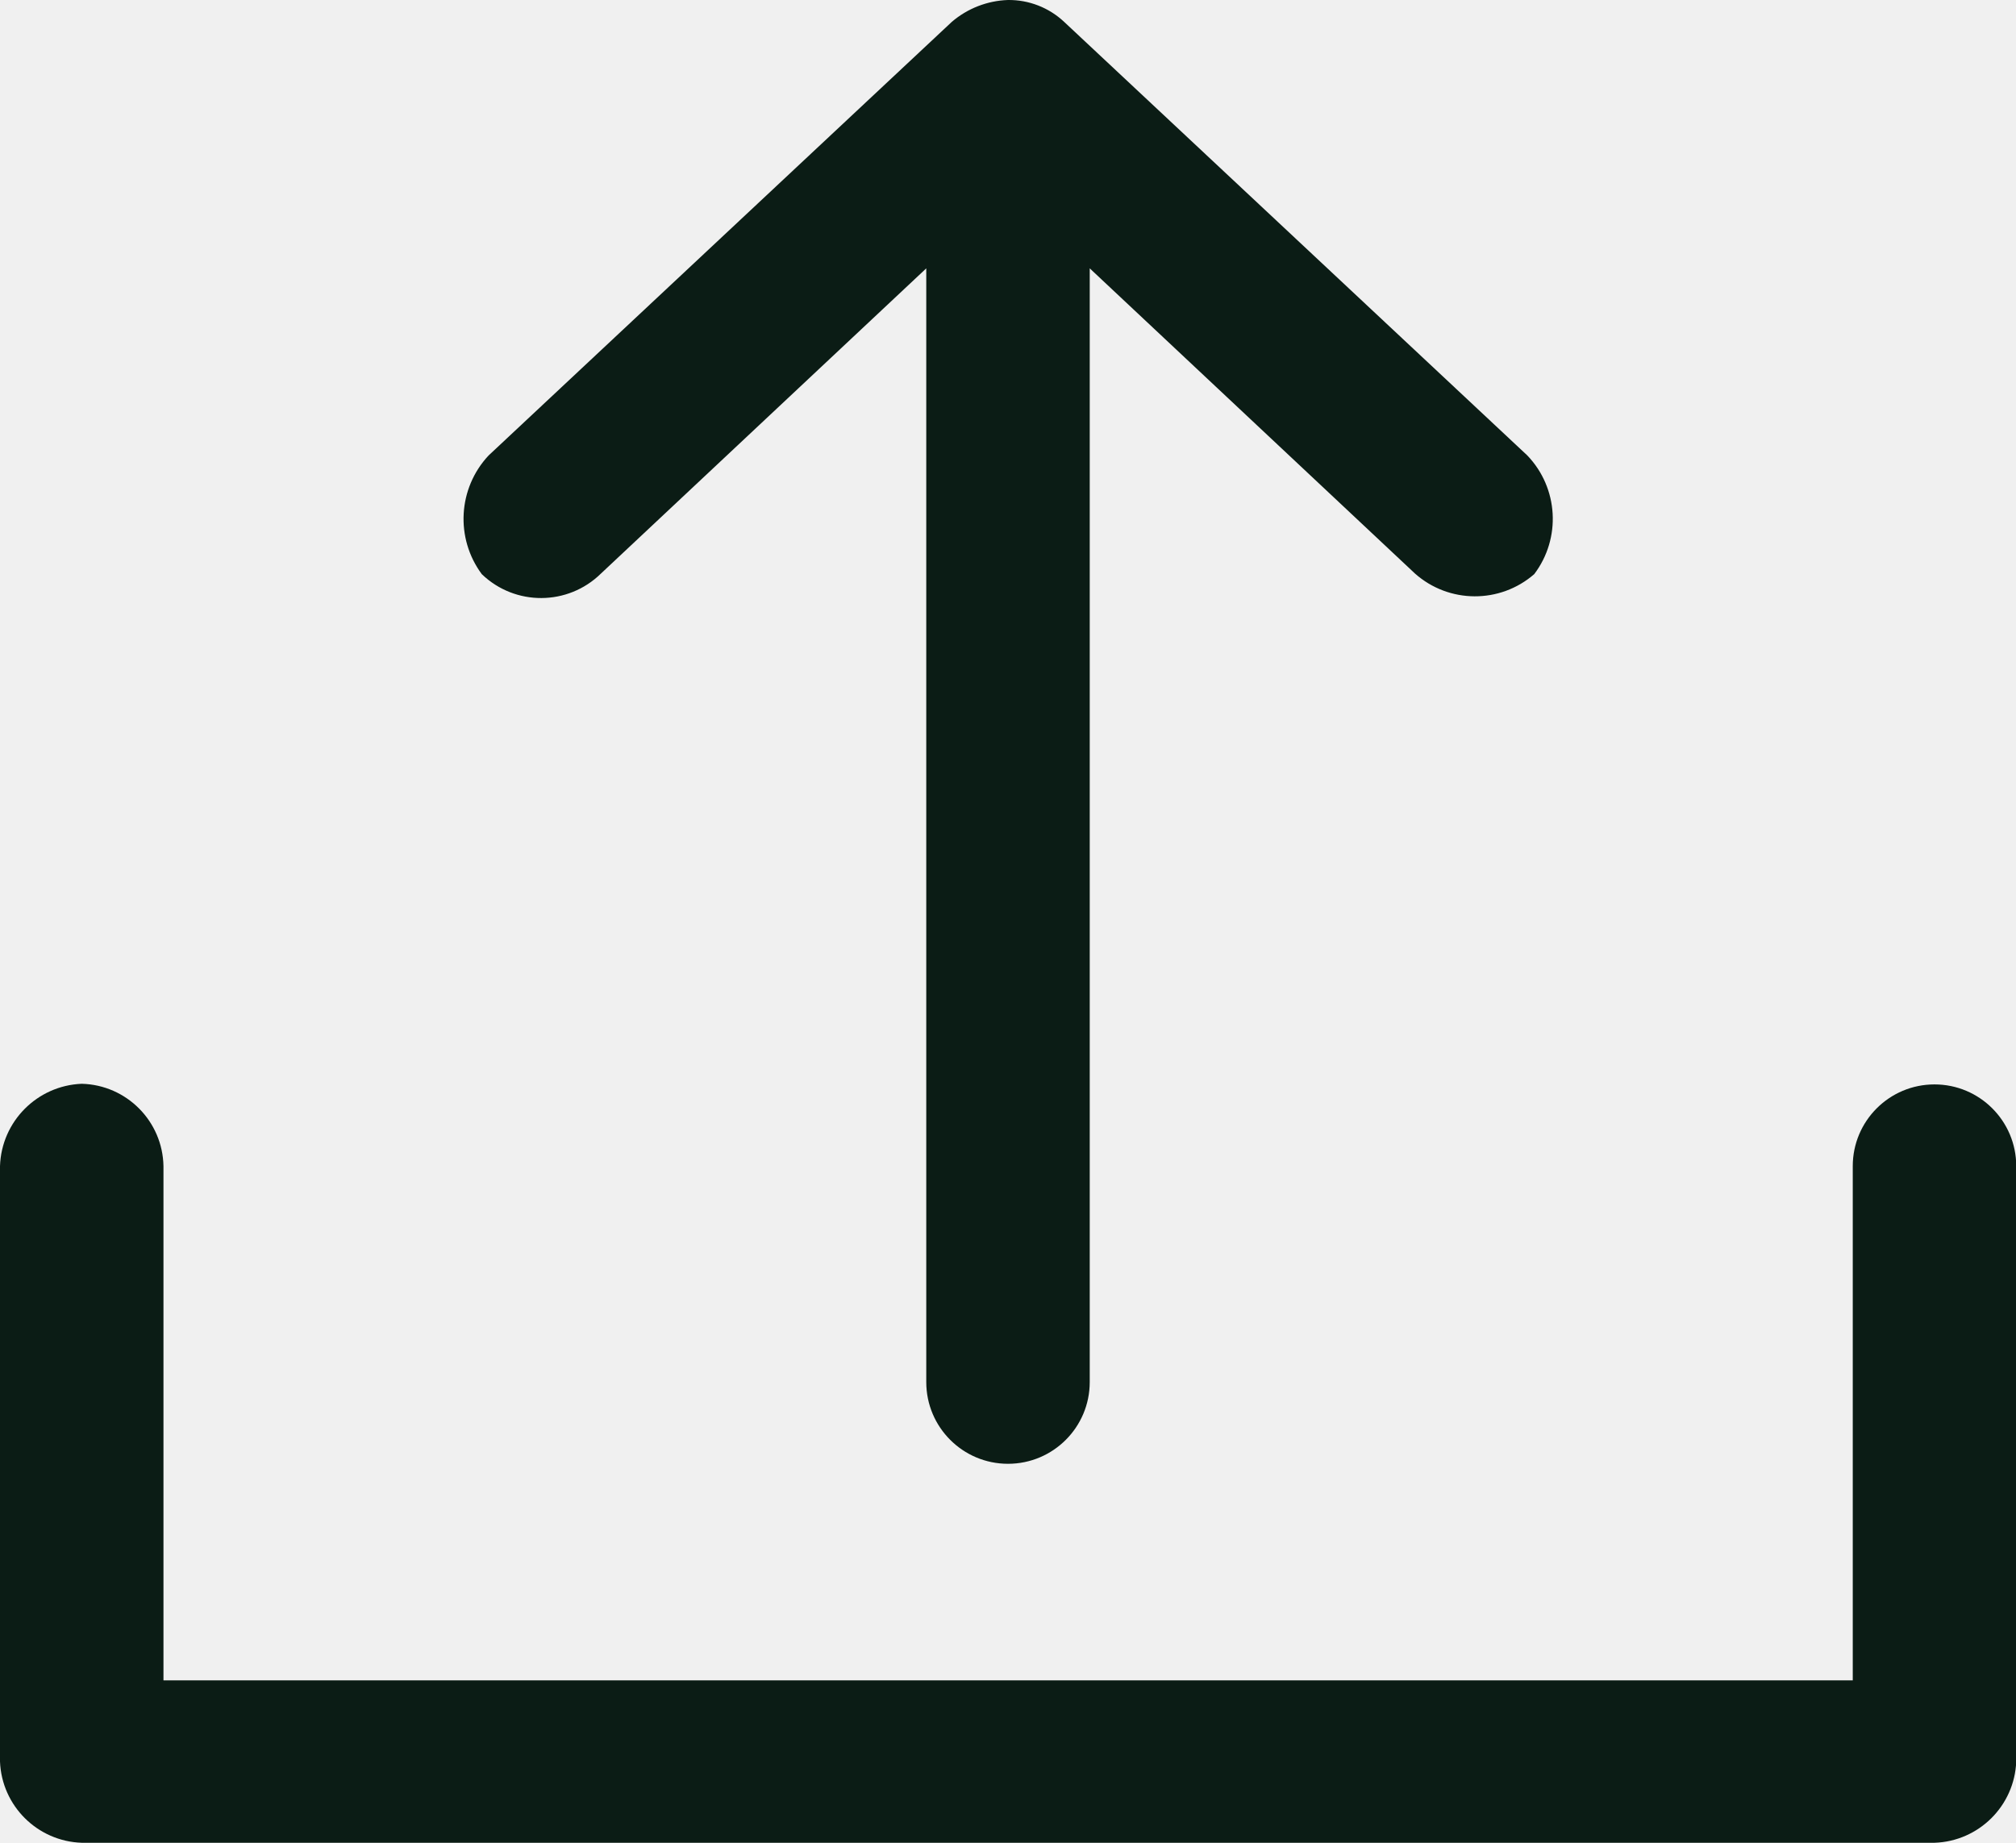
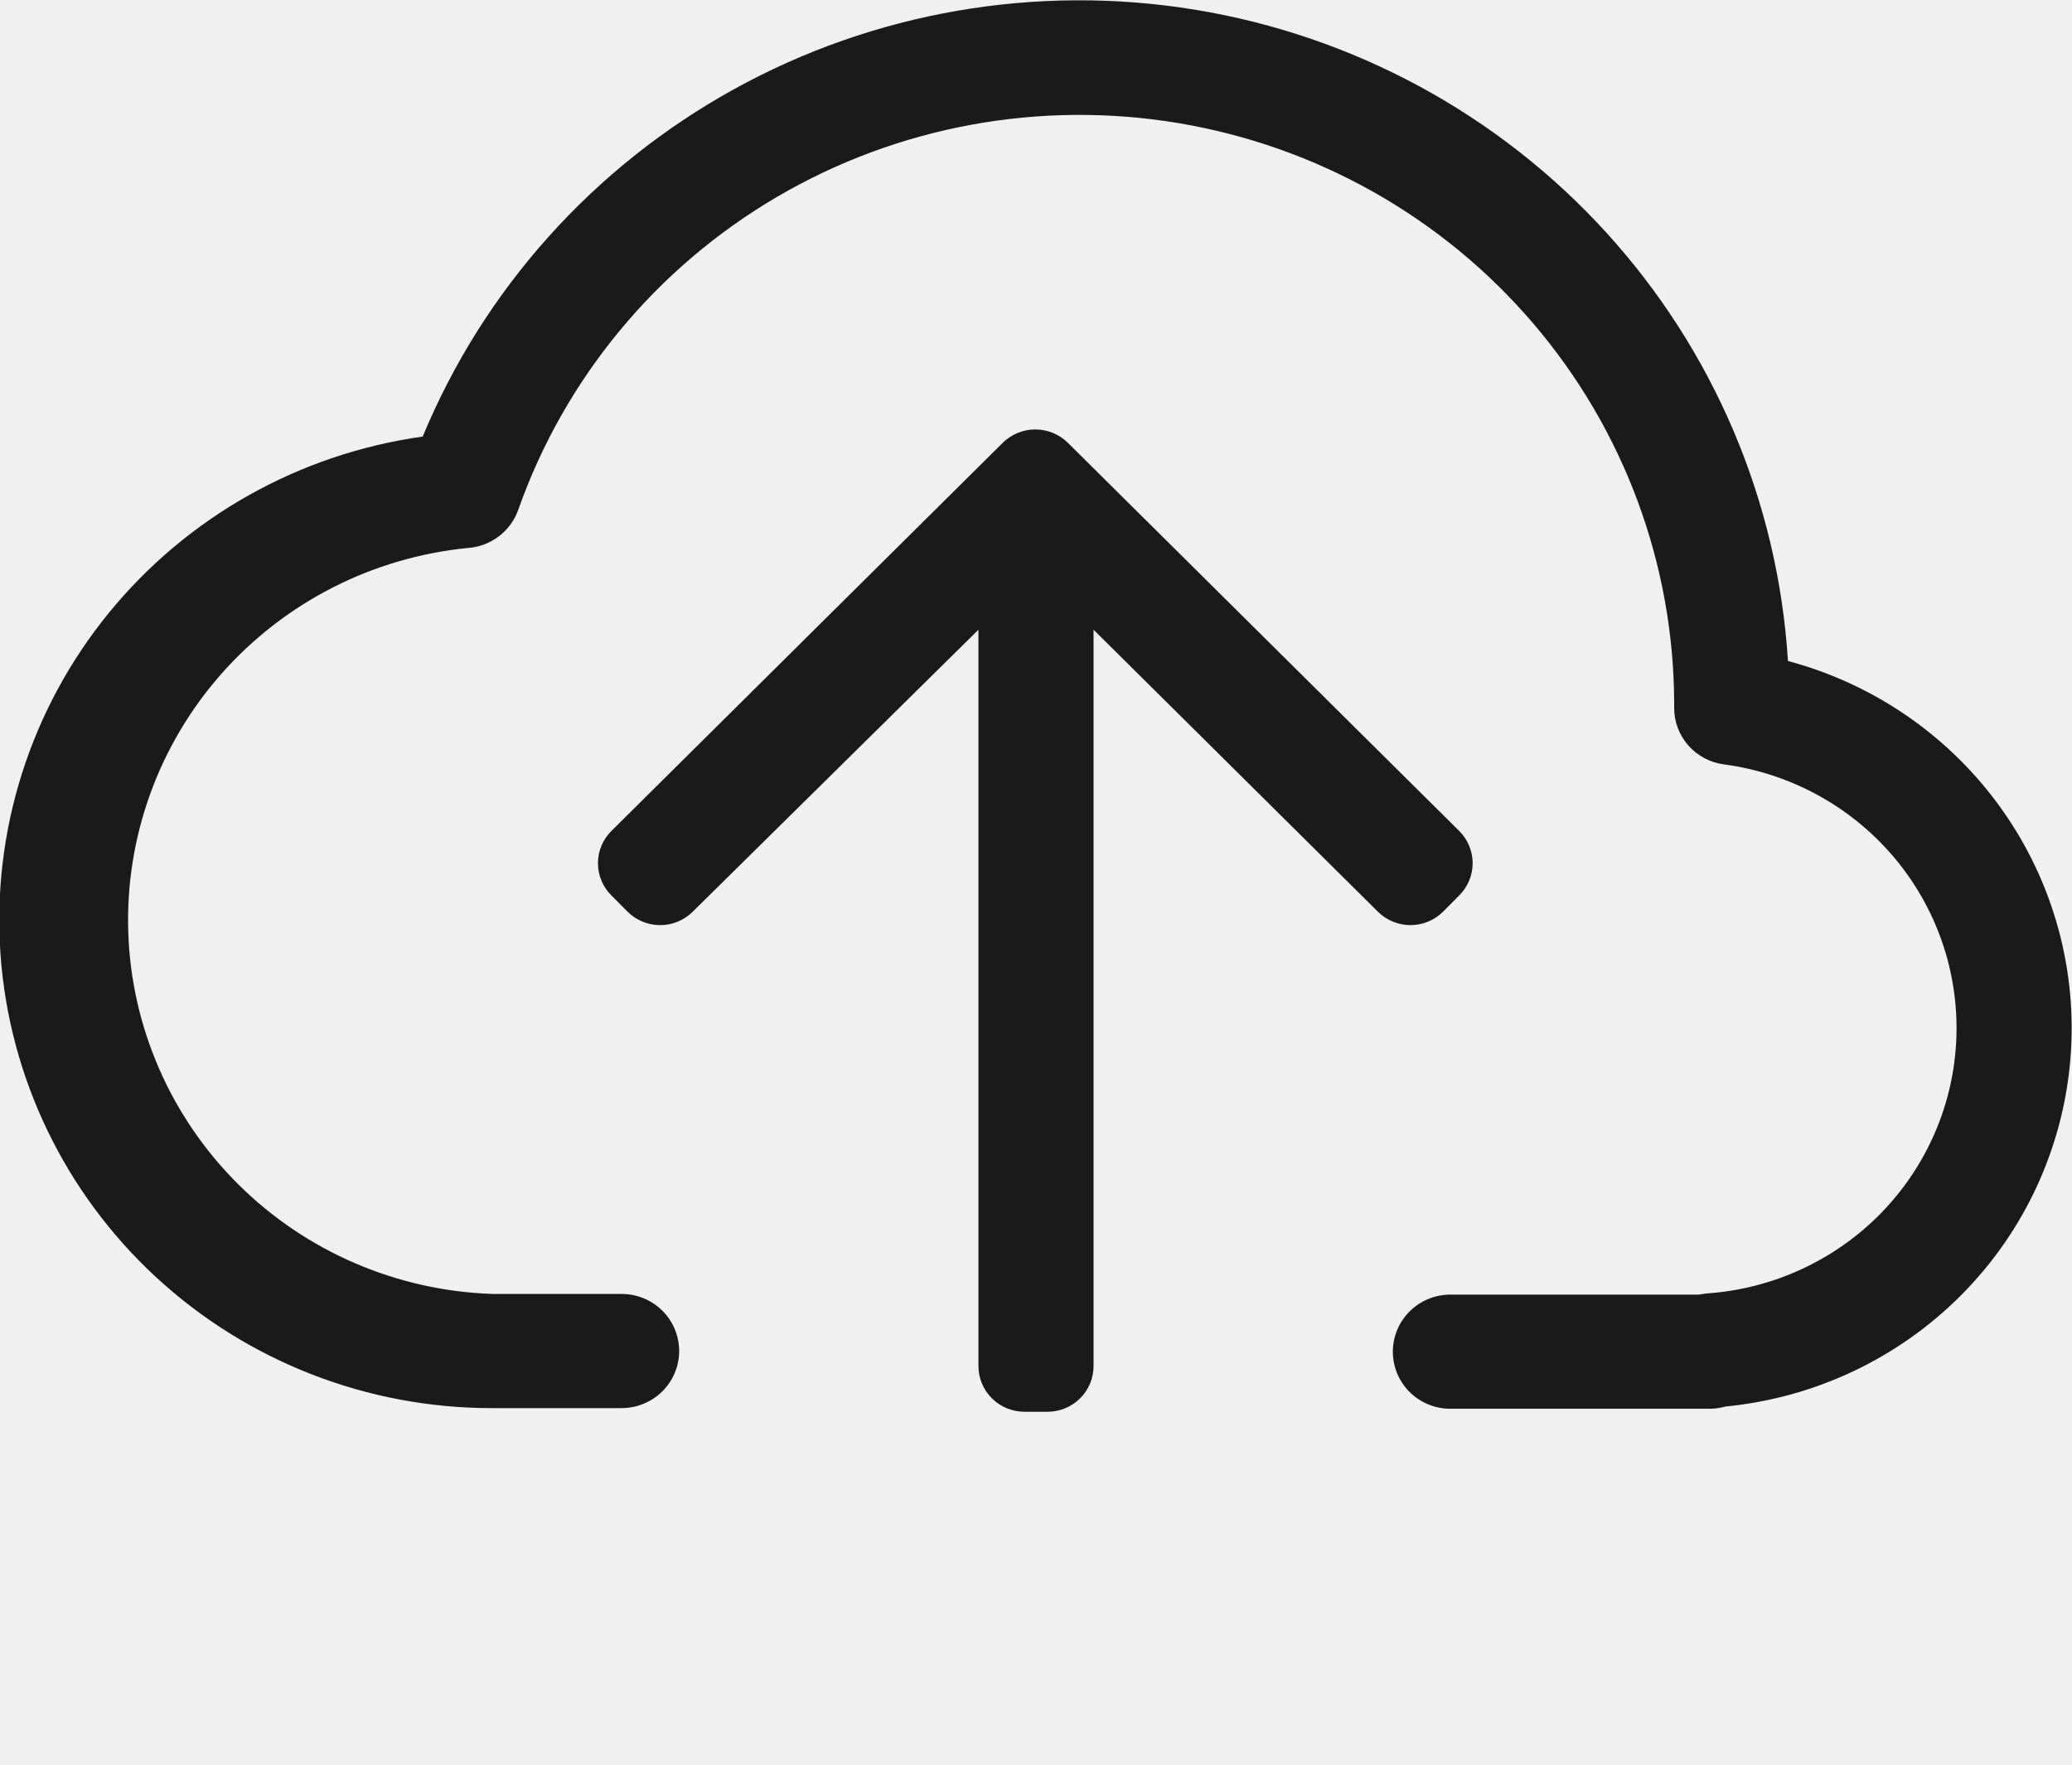
- <svg xmlns="http://www.w3.org/2000/svg" width="35" height="32" viewBox="0 0 35 32">
+ <svg xmlns="http://www.w3.org/2000/svg" width="54" height="46" viewBox="0 0 54 46" fill="none">
+   <g clip-path="url(#clip0)">
+     <path d="M37.608 23.765L38.028 23.343C38.14 23.232 38.228 23.101 38.288 22.957C38.349 22.812 38.38 22.657 38.38 22.501C38.38 22.344 38.349 22.189 38.288 22.045C38.228 21.9 38.14 21.769 38.028 21.659L27.828 11.54C27.603 11.319 27.299 11.194 26.982 11.194C26.665 11.194 26.361 11.319 26.136 11.54L15.936 21.659C15.824 21.769 15.736 21.9 15.675 22.045C15.615 22.189 15.584 22.344 15.584 22.501C15.584 22.657 15.615 22.812 15.675 22.957C15.736 23.101 15.824 23.232 15.936 23.343L16.356 23.765C16.467 23.876 16.6 23.964 16.745 24.024C16.891 24.084 17.047 24.115 17.205 24.115C17.363 24.115 17.519 24.084 17.665 24.024C17.81 23.964 17.943 23.876 18.054 23.765L25.5 16.415V35.61C25.5 35.925 25.626 36.228 25.852 36.451C26.076 36.675 26.382 36.8 26.7 36.8H27.3C27.618 36.8 27.924 36.675 28.148 36.451C28.374 36.228 28.5 35.925 28.5 35.61V16.415L35.91 23.765C36.021 23.876 36.154 23.964 36.3 24.024C36.445 24.084 36.601 24.115 36.759 24.115C36.917 24.115 37.073 24.084 37.218 24.024C37.364 23.964 37.497 23.876 37.608 23.765Z" fill="#1A1A1A" />
+     <path d="M46.596 17.212C46.334 13.069 44.663 9.136 41.857 6.056C39.051 2.976 35.275 0.93 31.145 0.253C27.016 -0.423 22.778 0.308 19.122 2.329C15.466 4.35 12.608 7.54 11.016 11.38C7.801 11.83 4.877 13.473 2.835 15.978C0.793 18.482 -0.215 21.662 0.013 24.875C0.242 28.088 1.69 31.095 4.066 33.291C6.442 35.486 9.569 36.706 12.816 36.705H16.2C16.598 36.705 16.979 36.548 17.261 36.269C17.542 35.99 17.7 35.611 17.7 35.217C17.7 34.822 17.542 34.444 17.261 34.164C16.979 33.885 16.598 33.729 16.2 33.729H12.834C10.342 33.645 7.975 32.625 6.213 30.875C4.451 29.125 3.425 26.776 3.343 24.304C3.262 21.832 4.13 19.422 5.773 17.561C7.416 15.701 9.711 14.529 12.192 14.284C12.485 14.264 12.765 14.158 12.999 13.982C13.232 13.805 13.409 13.565 13.506 13.29C14.714 9.866 17.104 6.976 20.252 5.131C23.401 3.287 27.106 2.606 30.712 3.209C34.318 3.813 37.593 5.661 39.957 8.429C42.322 11.196 43.623 14.704 43.632 18.331V18.45C43.63 18.811 43.762 19.161 44.002 19.433C44.241 19.704 44.573 19.88 44.934 19.926C46.651 20.156 48.221 21.01 49.34 22.323C50.459 23.636 51.045 25.314 50.987 27.032C50.929 28.749 50.229 30.385 49.025 31.62C47.819 32.855 46.195 33.602 44.466 33.717L44.274 33.746H37.8C37.402 33.746 37.021 33.903 36.739 34.182C36.458 34.461 36.3 34.84 36.3 35.234C36.3 35.629 36.458 36.008 36.739 36.287C37.021 36.566 37.402 36.722 37.8 36.722H44.568C44.704 36.721 44.839 36.7 44.97 36.663C47.298 36.438 49.473 35.409 51.115 33.757C52.758 32.104 53.763 29.932 53.957 27.619C54.15 25.307 53.52 23 52.174 21.102C50.829 19.203 48.855 17.833 46.596 17.23V17.212Z" fill="#1A1A1A" />
+   </g>
  <defs>
-     <style>
-       .cls-1 {
-         fill: #0b1c15;
-         fill-rule: evenodd;
-       }
-     </style>
+     <clipPath id="clip0">
+       <rect width="54" height="46" fill="white" />
+     </clipPath>
  </defs>
-   <path class="cls-1" d="M734.419,4016.82a1.479,1.479,0,0,0-1.419,1.43v10.34a1.469,1.469,0,0,0,1.419,1.41h32.166a1.469,1.469,0,0,0,1.419-1.41v-10.34a1.419,1.419,0,1,0-2.838,0v8.93H735.838v-8.93a1.457,1.457,0,0,0-1.419-1.43h0ZM750.5,3998a1.581,1.581,0,0,0-.976.38l-8.042,7.53a1.612,1.612,0,0,0-.118,2.06,1.484,1.484,0,0,0,2.069-.01l5.648-5.3V4022a1.419,1.419,0,0,0,2.838,0v-19.34l5.647,5.3a1.568,1.568,0,0,0,2.07.01,1.592,1.592,0,0,0-.119-2.06l-8.042-7.53a1.4,1.4,0,0,0-.975-0.38h0Z" transform="translate(-733 -3998)" />
</svg>
